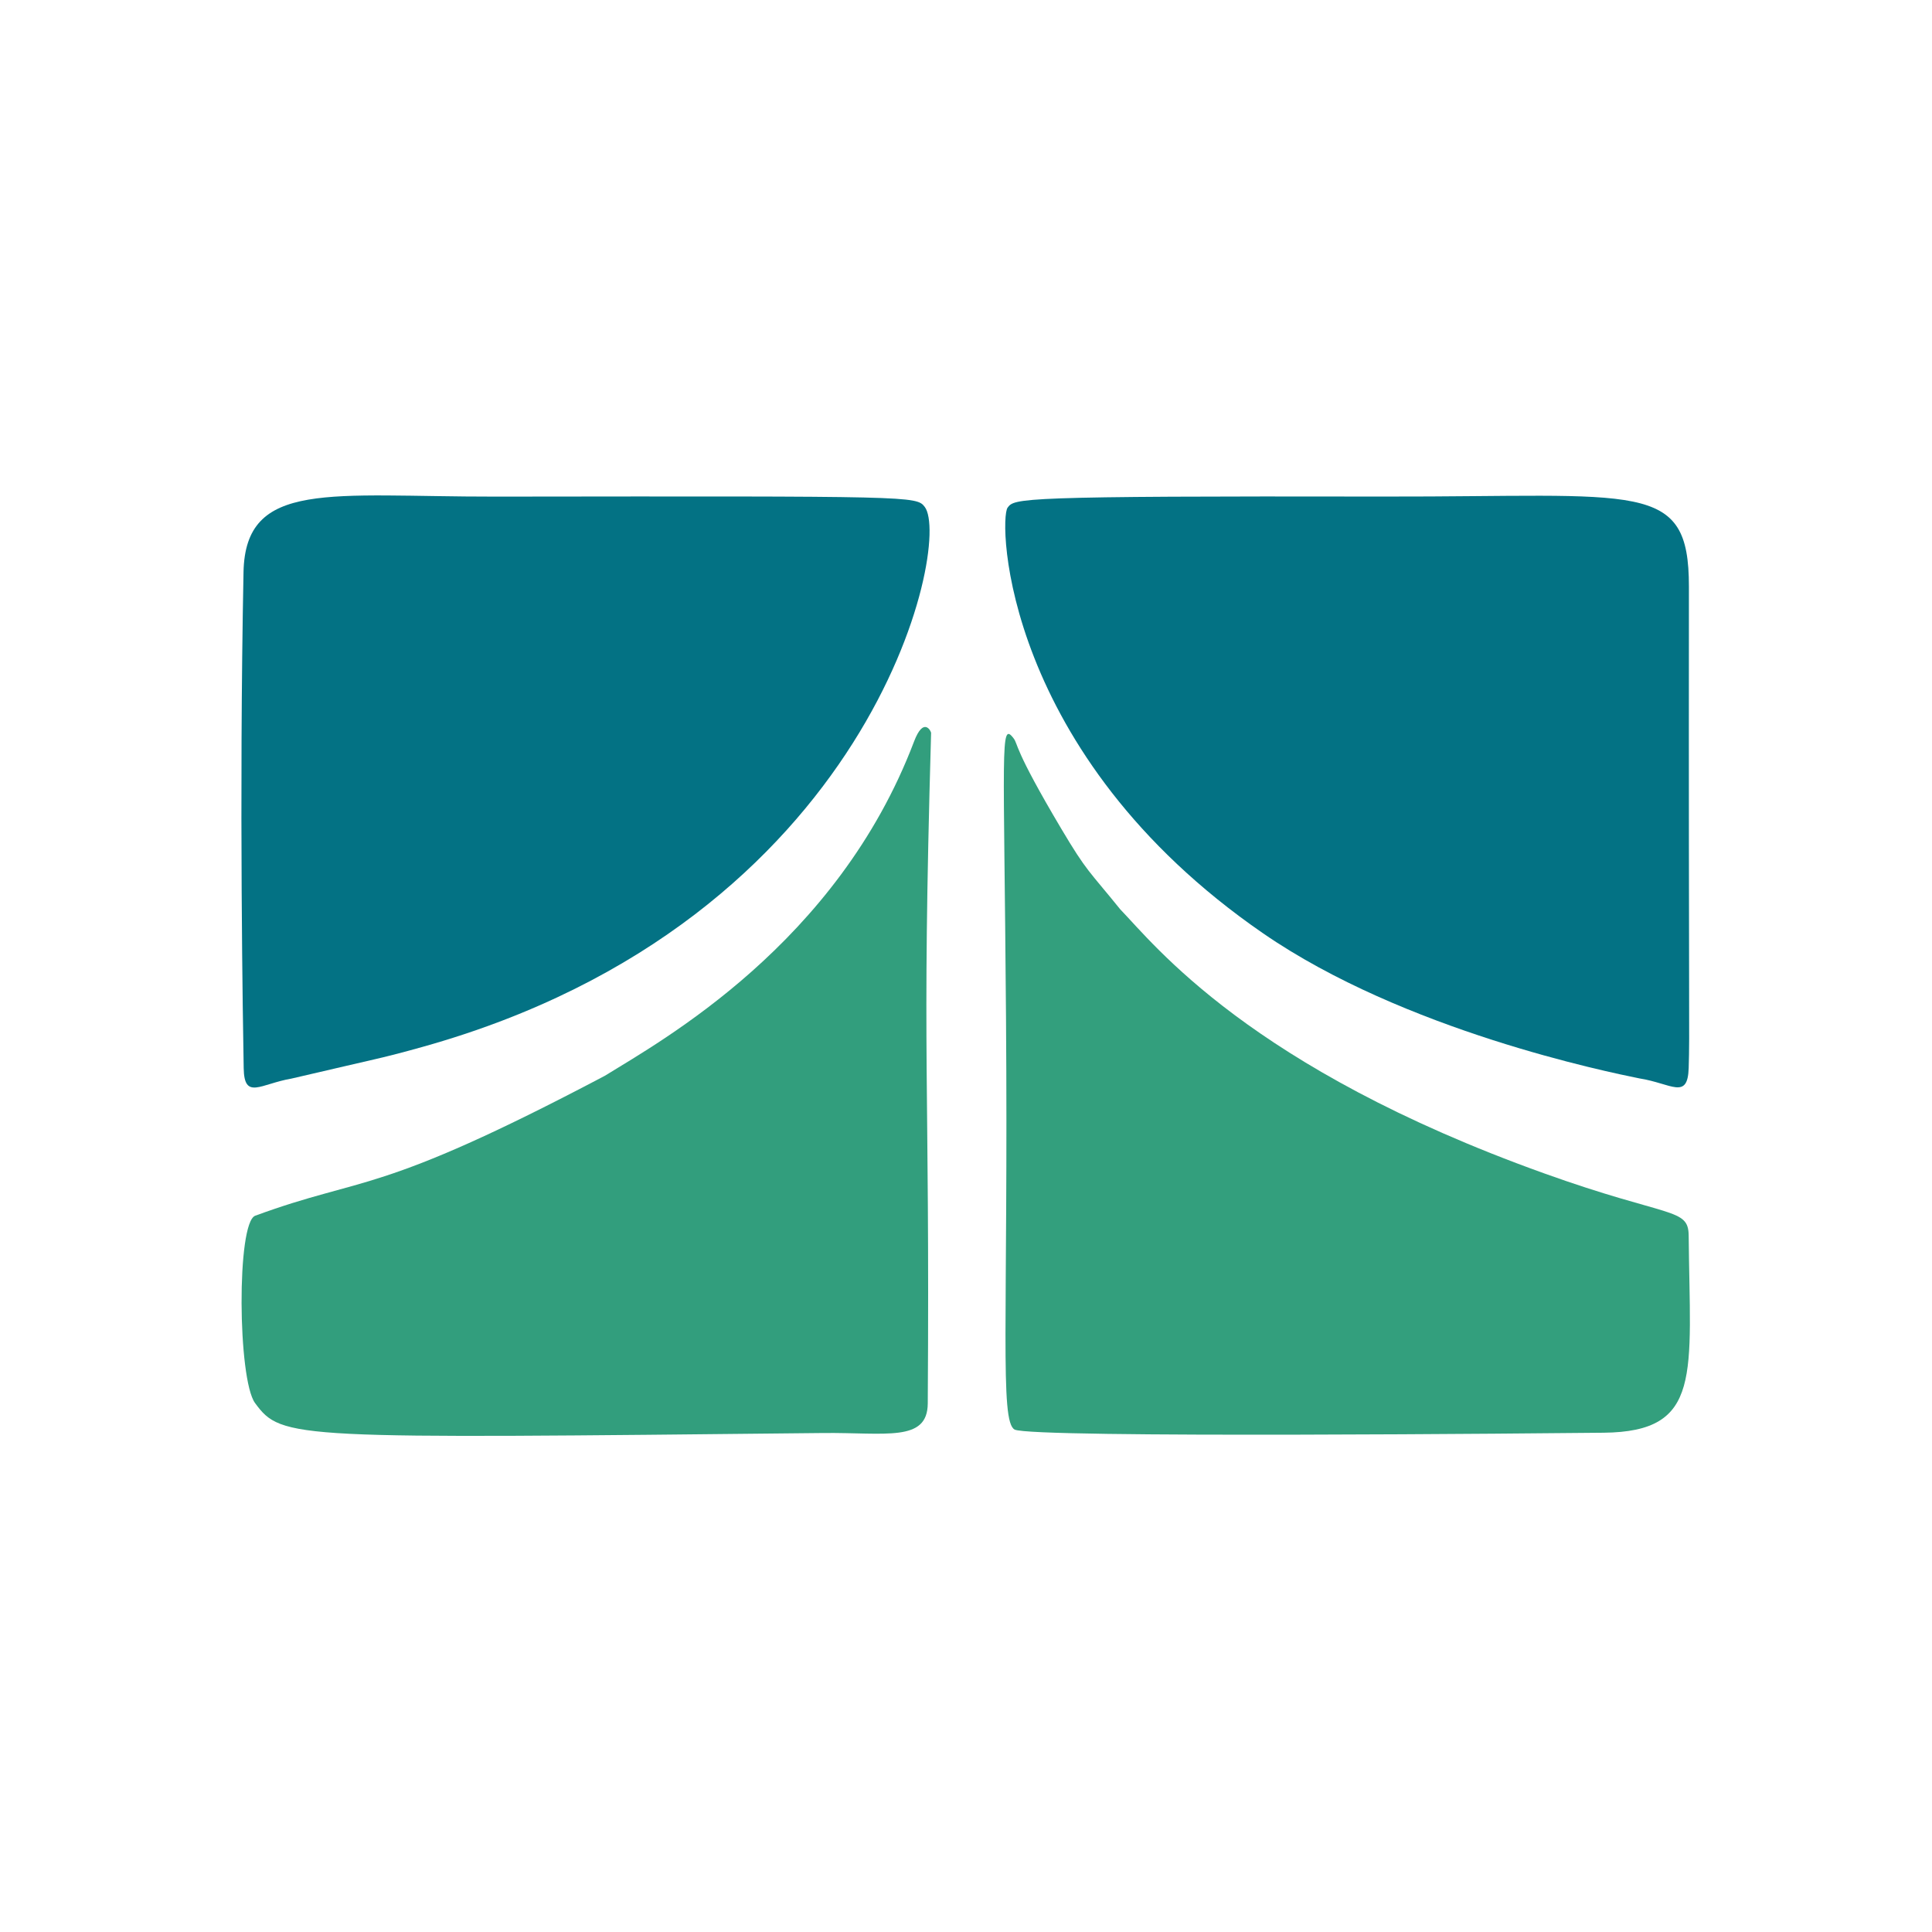
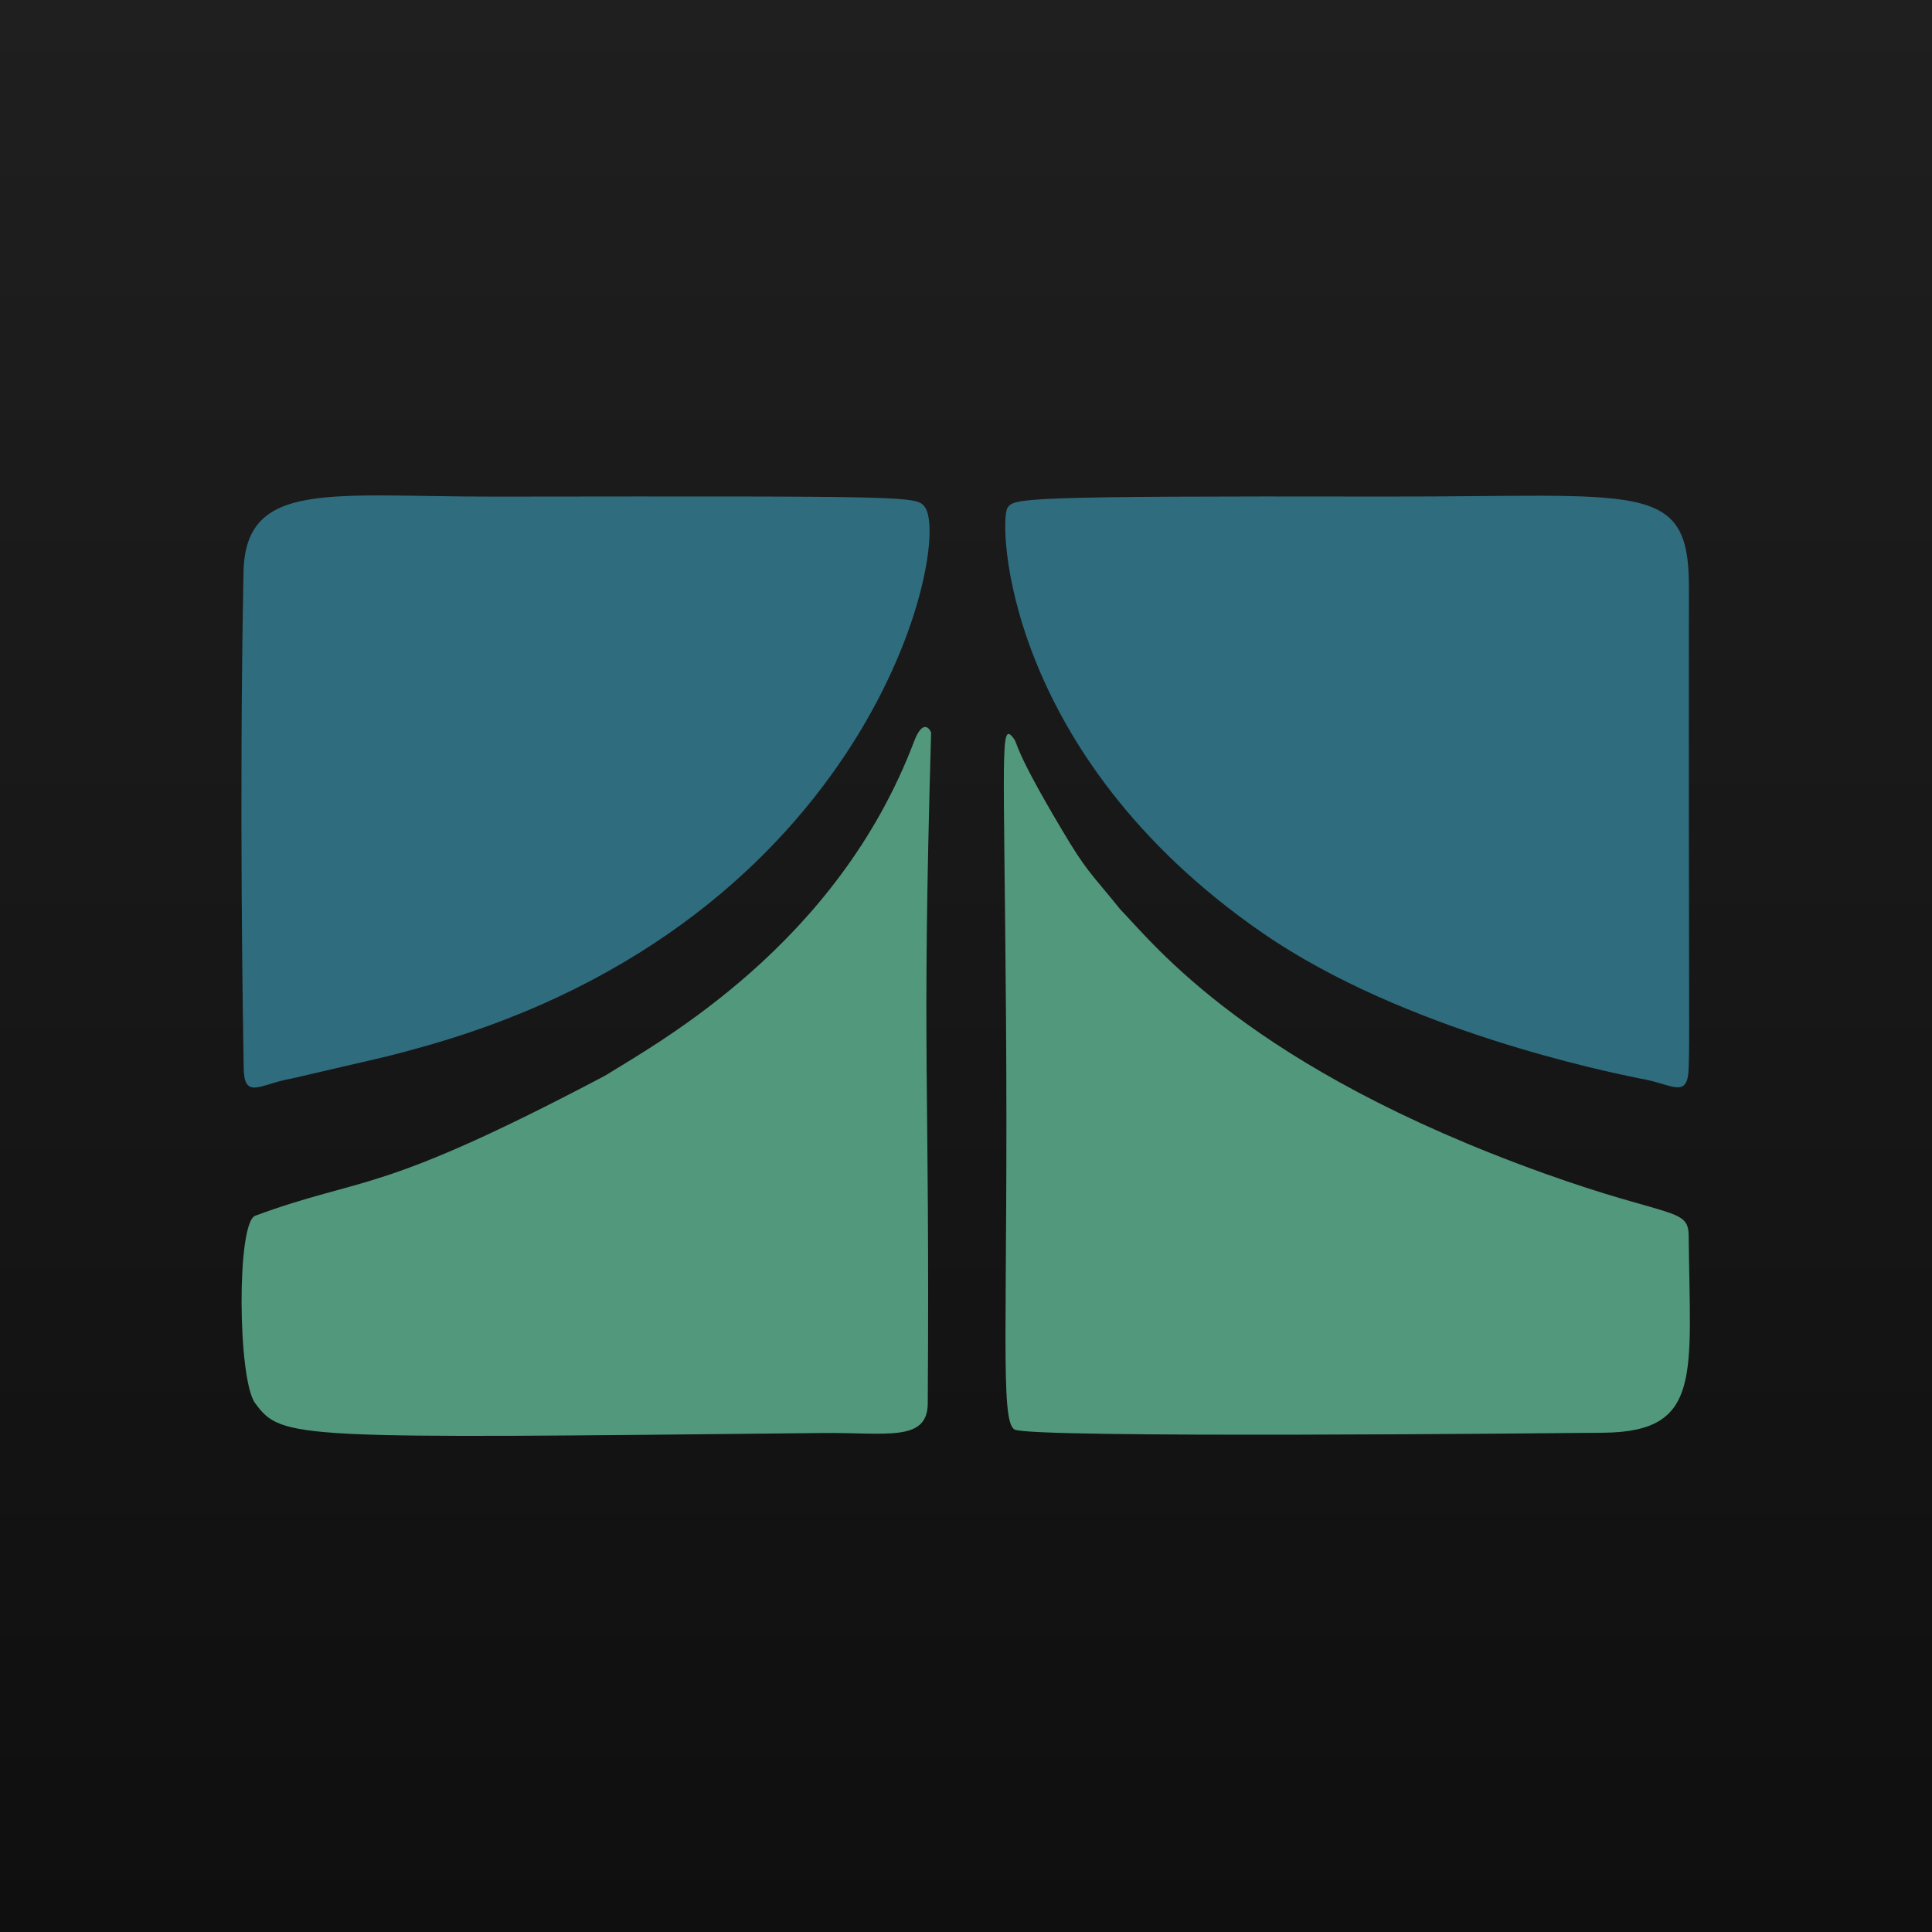
<svg xmlns="http://www.w3.org/2000/svg" width="100%" height="100%" viewBox="0 0 4446 4446" version="1.1" xml:space="preserve" style="fill-rule:evenodd;clip-rule:evenodd;stroke-linejoin:round;stroke-miterlimit:2;">
-   <rect width="4446" height="4446" style="fill:#fff;" />
+   <defs>
+     <linearGradient id="bg" x1="0" y1="0" x2="0" y2="1">
+       <stop offset="0" stop-color="#1f1f1f" />
+       <stop offset="1" stop-color="#0f0f0f" />
+     </linearGradient>
+   </defs>
+   <rect width="4446" height="4446" style="fill:url(#bg);" />
  <g>
-     <path d="M3772.804,2481.7c-72.754,-14.8 -541.387,-110.113 -865.958,-333.767c-599.646,-413.204 -608.888,-951.387 -588.146,-979.625c15.892,-21.633 21.062,-27.054 868.071,-25.617c588.292,1 700.021,-39.396 699.825,207.35c-0.8,1019.442 2.158,1018.888 -0.513,1107.446c-2.258,74.904 -39.688,35.675 -113.271,24.208l-0.004,0.004l-0.004,0Z" style="fill:#037284;" />
-     <path d="M670.917,2482.063c-71.625,12.2 -108.842,50.158 -110.121,-23.808c-1.579,-91.321 -10.717,-620.329 -0.404,-1141.637c4.221,-213.396 199.896,-173.354 578.971,-173.788c962.338,-1.096 969.504,-1.388 988.646,23.608c63.217,82.562 -119.225,953.017 -1155.833,1242.767c-93.171,26.042 -92.763,24.05 -301.263,72.85l0,0.004l0.004,0.004Z" style="fill:#037284;" />
-     <path d="M1391.867,2475.658c130.462,-80.817 535.171,-304.075 711.55,-769.196c22.171,-58.471 39.387,-23.413 39.283,-19.892c-22.2,772.812 -2.638,771.358 -7.692,1543.125c-0.587,89.608 -96.671,66.533 -240.442,68.017c-1223.846,12.621 -1245.688,15.396 -1307.692,-69.046c-39.817,-54.217 -42.871,-415.092 0.462,-431.017c254.796,-93.642 274.938,-42.563 804.525,-321.996l0.004,0.004Z" style="fill:#329e7d;" />
-     <path d="M2578.012,2092.65c78.538,81.05 296.95,364.138 975.158,607.446c288.225,103.404 332.292,78.271 332.892,143.517c2.95,319.825 32.742,451.15 -195.883,453.446c-108.417,1.088 -1315.654,13.204 -1355.242,-7.279c-34.883,-18.05 -14.629,-252.133 -19.867,-949.617c-4.654,-619.425 -13.983,-682.138 17.233,-641.392c11.479,14.987 -1.508,20.654 110.158,208.7c58.821,99.05 62.696,95.058 135.546,185.179l0.004,-0Z" style="fill:#339f7d;" />
+     <path d="M3772.804,2481.7c-72.754,-14.8 -541.387,-110.113 -865.958,-333.767c-599.646,-413.204 -608.888,-951.387 -588.146,-979.625c15.892,-21.633 21.062,-27.054 868.071,-25.617c588.292,1 700.021,-39.396 699.825,207.35c-0.8,1019.442 2.158,1018.888 -0.513,1107.446c-2.258,74.904 -39.688,35.675 -113.271,24.208l-0.004,0.004l-0.004,0Z" style="fill:#2f6c7e;" />
+     <path d="M670.917,2482.063c-71.625,12.2 -108.842,50.158 -110.121,-23.808c-1.579,-91.321 -10.717,-620.329 -0.404,-1141.637c4.221,-213.396 199.896,-173.354 578.971,-173.788c962.338,-1.096 969.504,-1.388 988.646,23.608c63.217,82.562 -119.225,953.017 -1155.833,1242.767c-93.171,26.042 -92.763,24.05 -301.263,72.85l0,0.004l0.004,0.004Z" style="fill:#2f6c7e;" />
+     <path d="M1391.867,2475.658c130.462,-80.817 535.171,-304.075 711.55,-769.196c22.171,-58.471 39.387,-23.413 39.283,-19.892c-22.2,772.812 -2.638,771.358 -7.692,1543.125c-0.587,89.608 -96.671,66.533 -240.442,68.017c-1223.846,12.621 -1245.688,15.396 -1307.692,-69.046c-39.817,-54.217 -42.871,-415.092 0.462,-431.017c254.796,-93.642 274.938,-42.563 804.525,-321.996l0.004,0.004Z" style="fill:#52987c;" />
+     <path d="M2578.012,2092.65c78.538,81.05 296.95,364.138 975.158,607.446c288.225,103.404 332.292,78.271 332.892,143.517c2.95,319.825 32.742,451.15 -195.883,453.446c-108.417,1.088 -1315.654,13.204 -1355.242,-7.279c-34.883,-18.05 -14.629,-252.133 -19.867,-949.617c-4.654,-619.425 -13.983,-682.138 17.233,-641.392c11.479,14.987 -1.508,20.654 110.158,208.7c58.821,99.05 62.696,95.058 135.546,185.179l0.004,-0Z" style="fill:#52987c;" />
  </g>
</svg>
